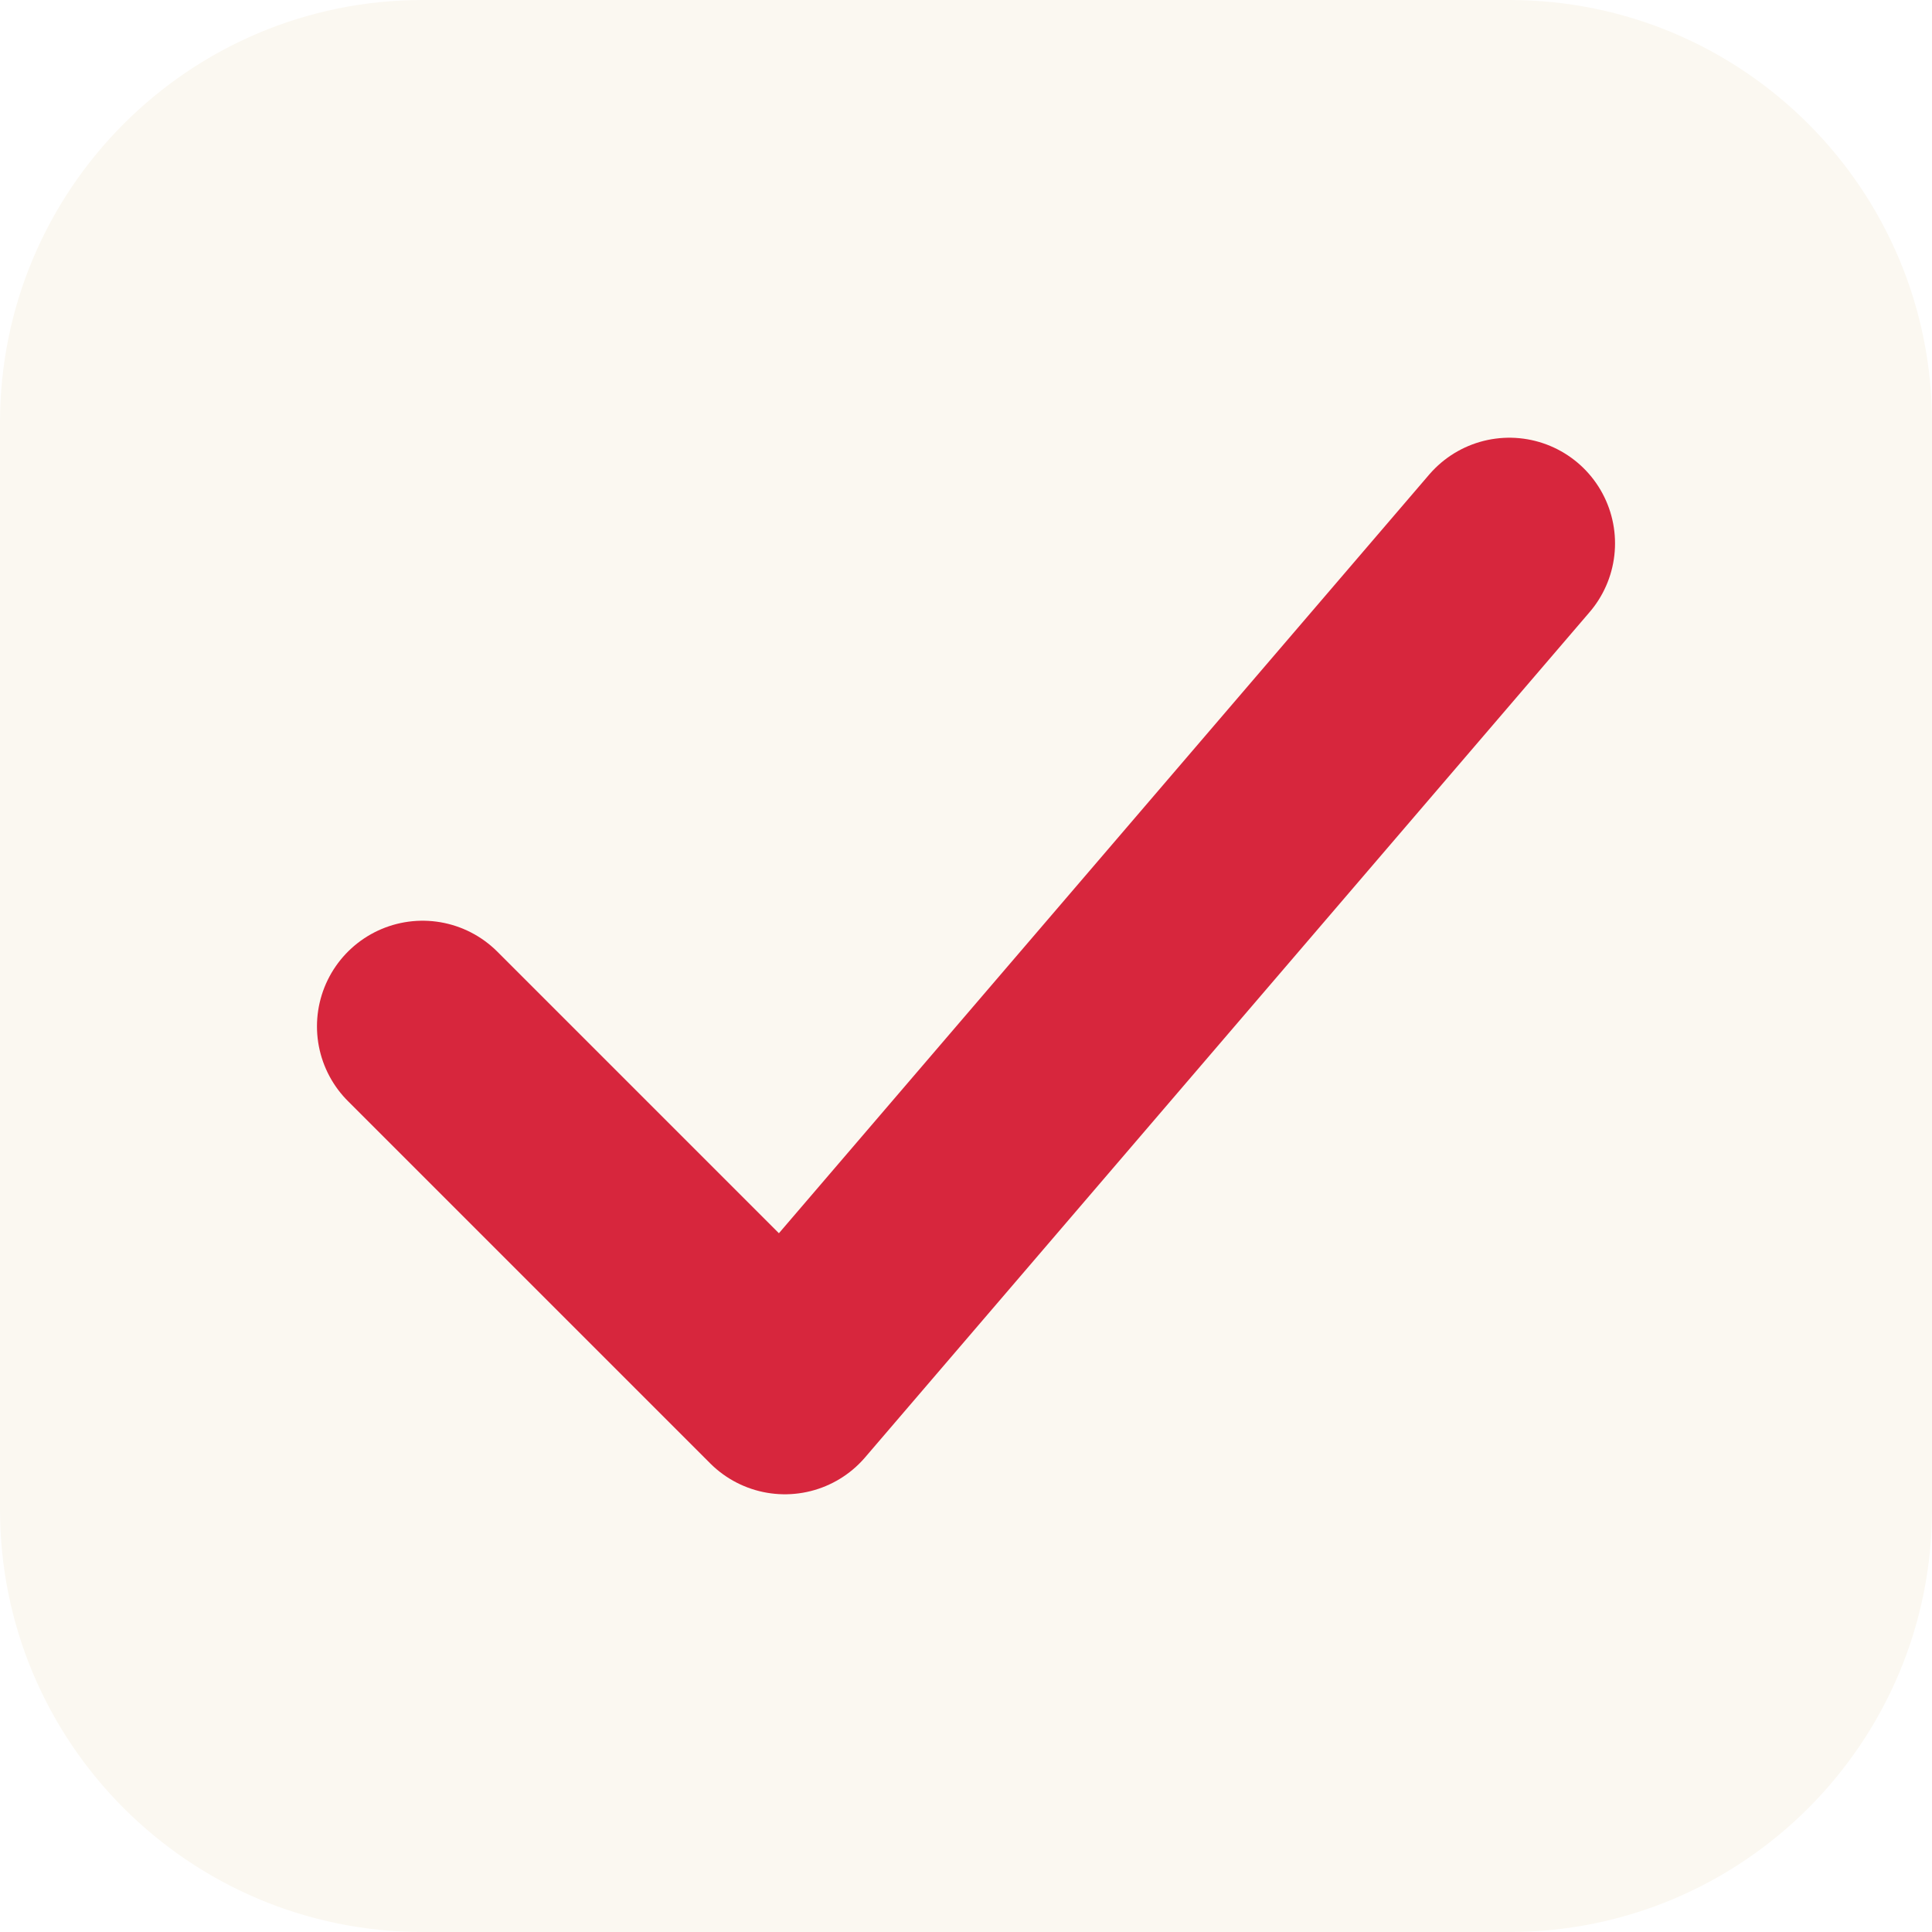
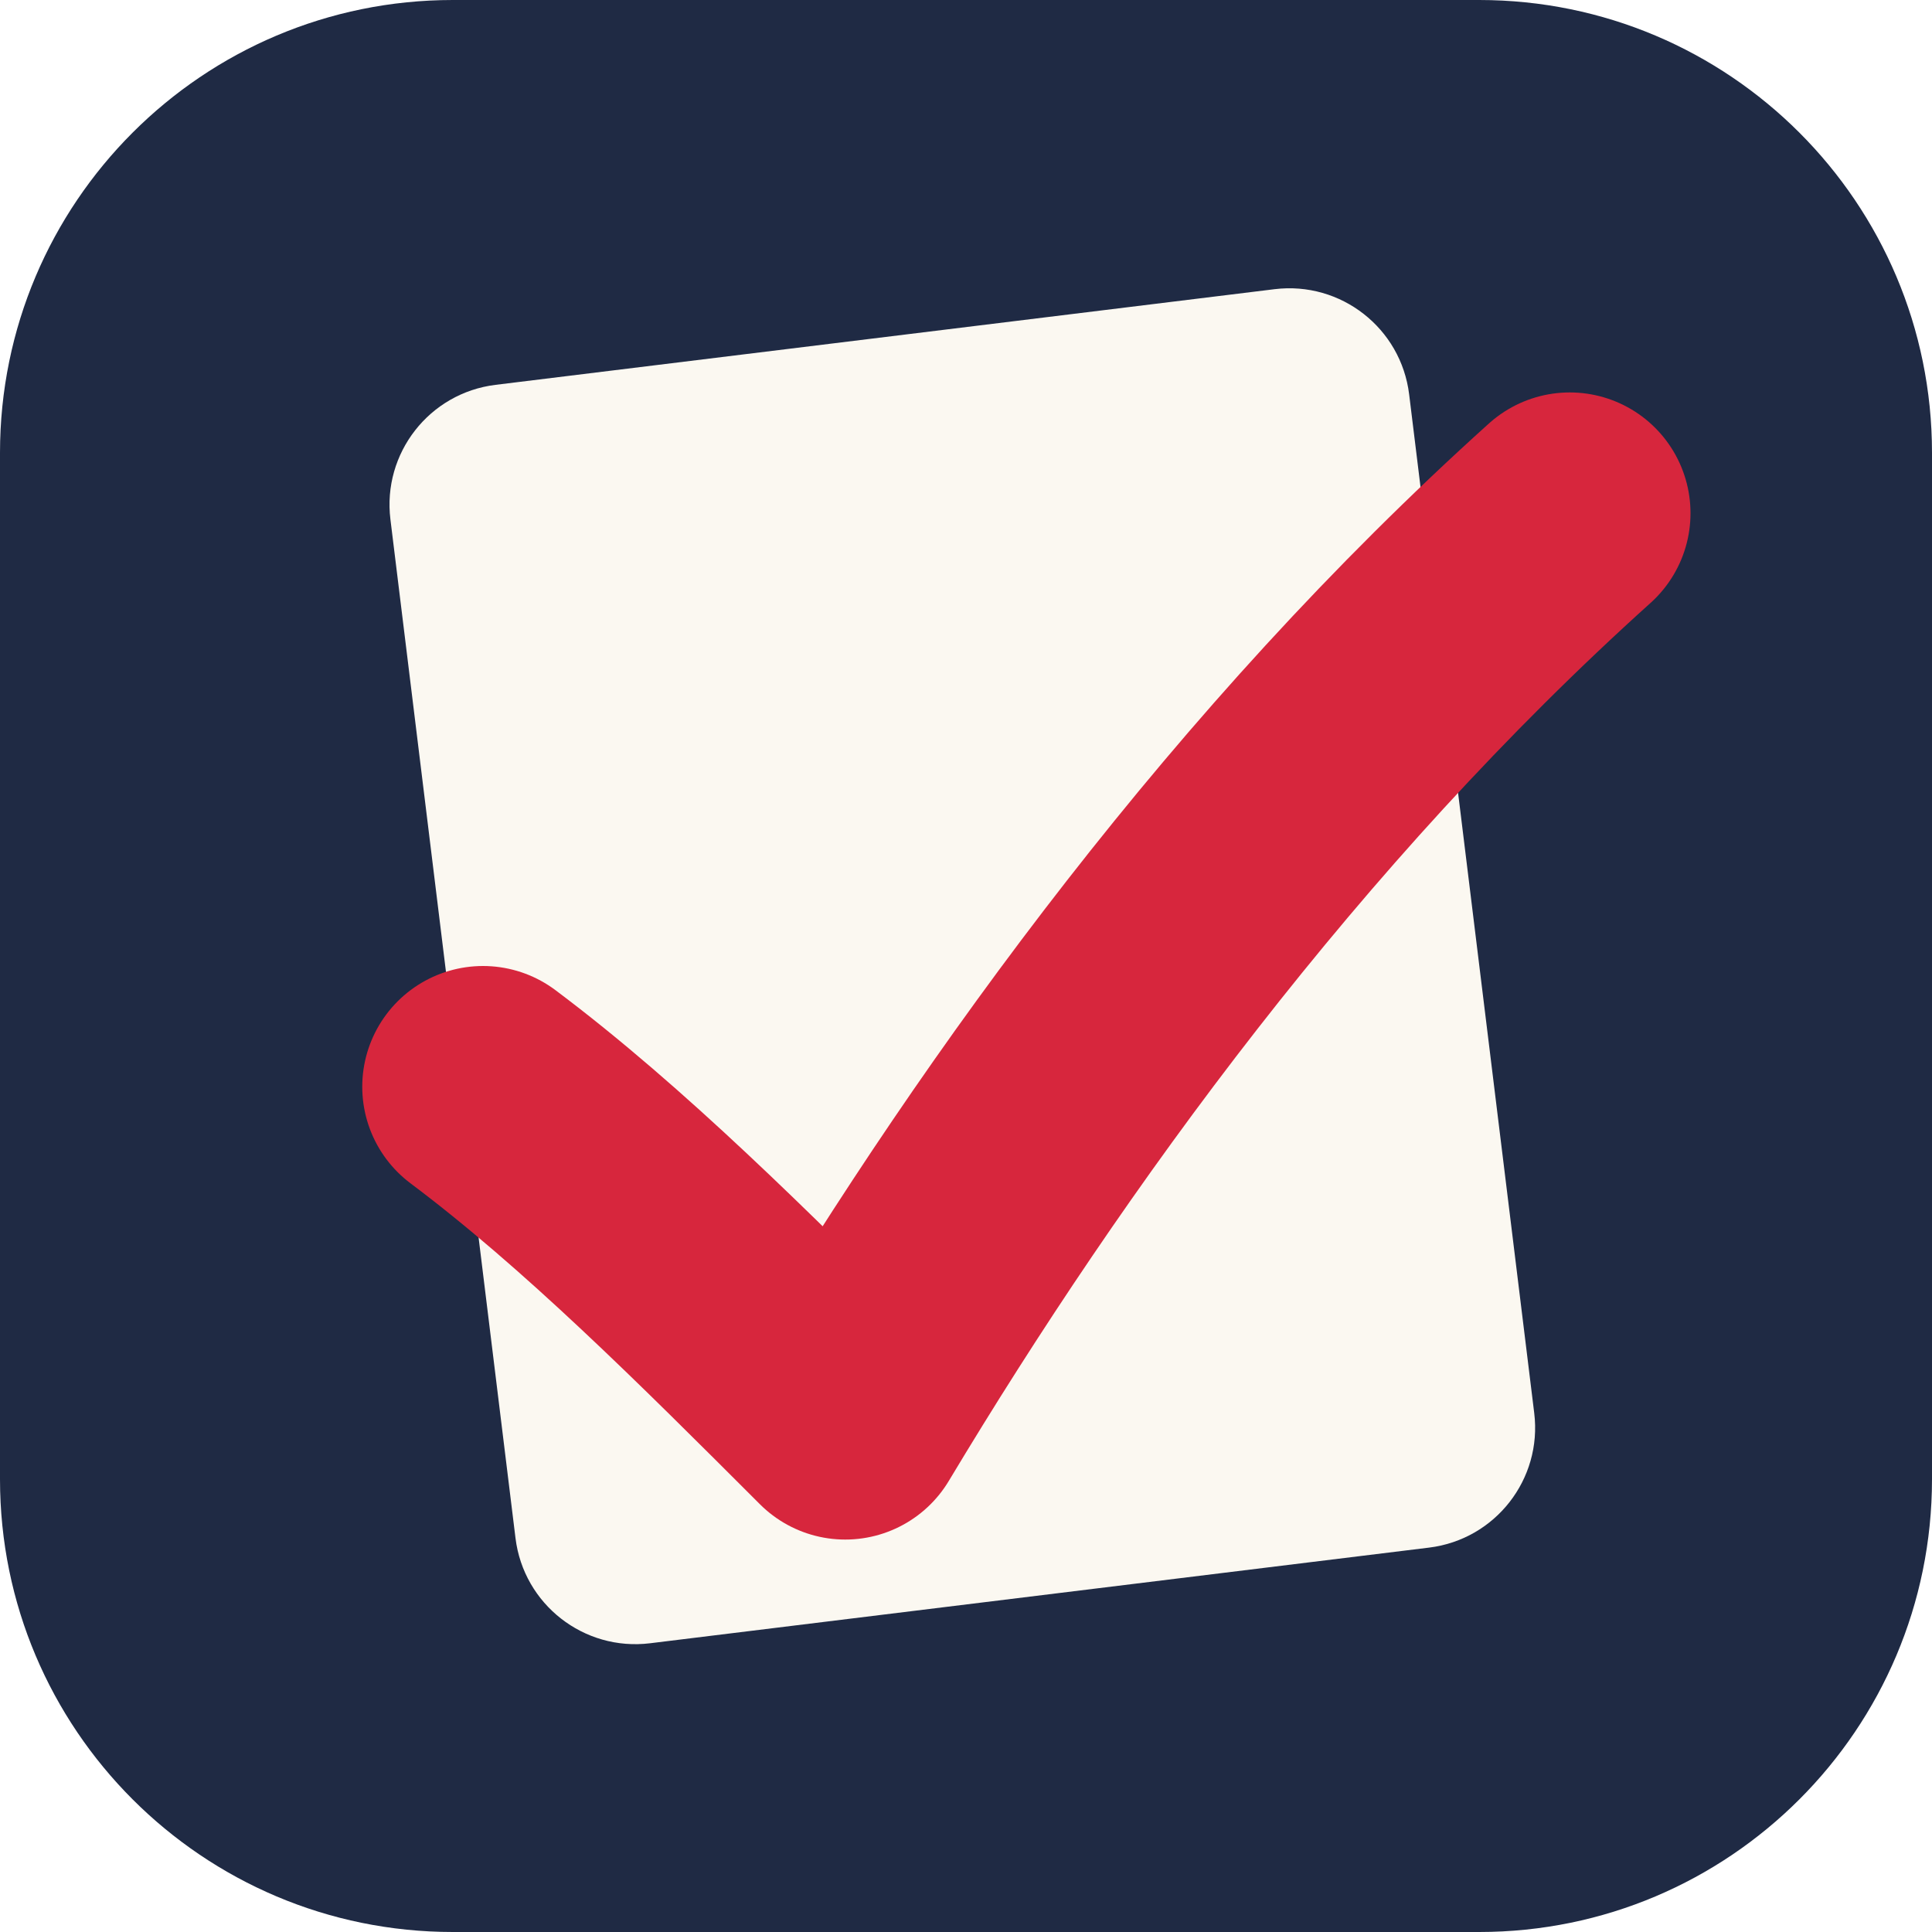
<svg xmlns="http://www.w3.org/2000/svg" viewBox="0 0 64 64">
-   <rect width="64" height="64" rx="14" fill="#fbf8f1" />
-   <path d="M14 34l12 12 24-28" fill="none" stroke="#d7263d" stroke-width="7" stroke-linecap="round" stroke-linejoin="round" />
+   <rect width="64" height="64" rx="15" fill="#1f2a44" />
+   <rect x="15" y="11" width="34" height="42" rx="4" fill="#fbf8f1" transform="rotate(-7 32 33)" />
+   <path d="M16 36 C20 39 24 43 28 47 C34 37 42 26 52 17" fill="none" stroke="#d7263d" stroke-width="8" stroke-linecap="round" stroke-linejoin="round" />
</svg>
